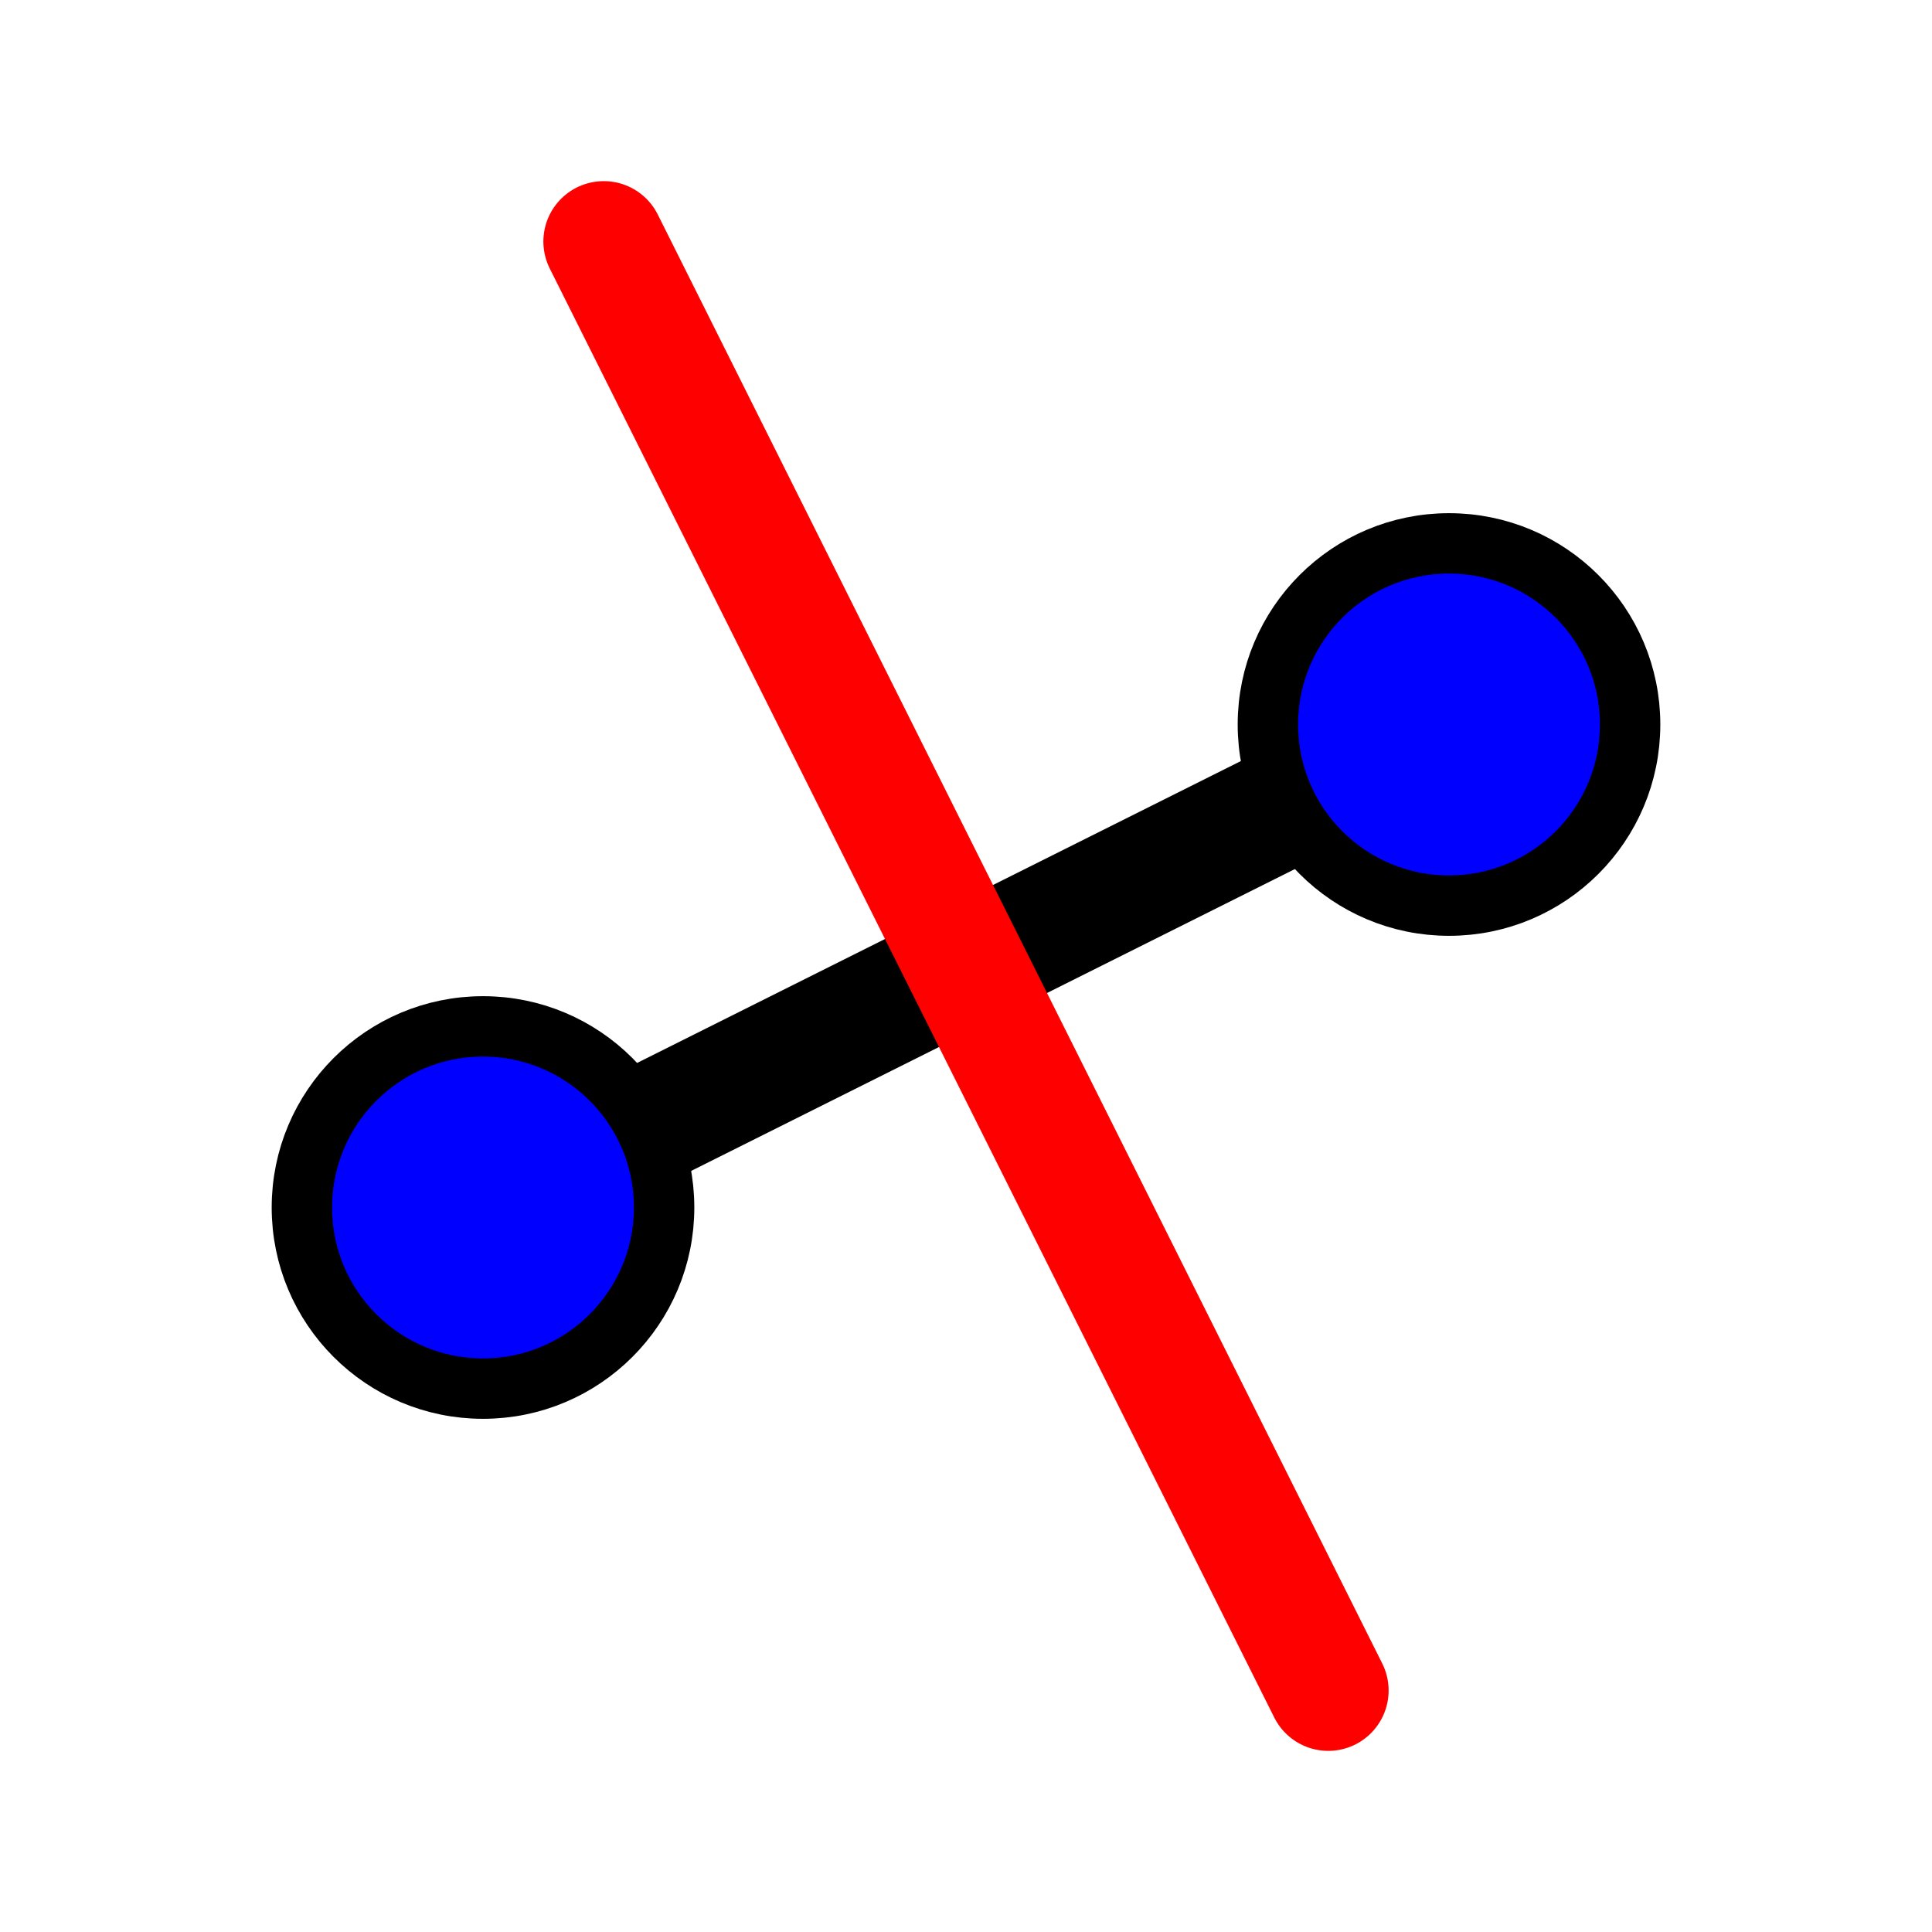
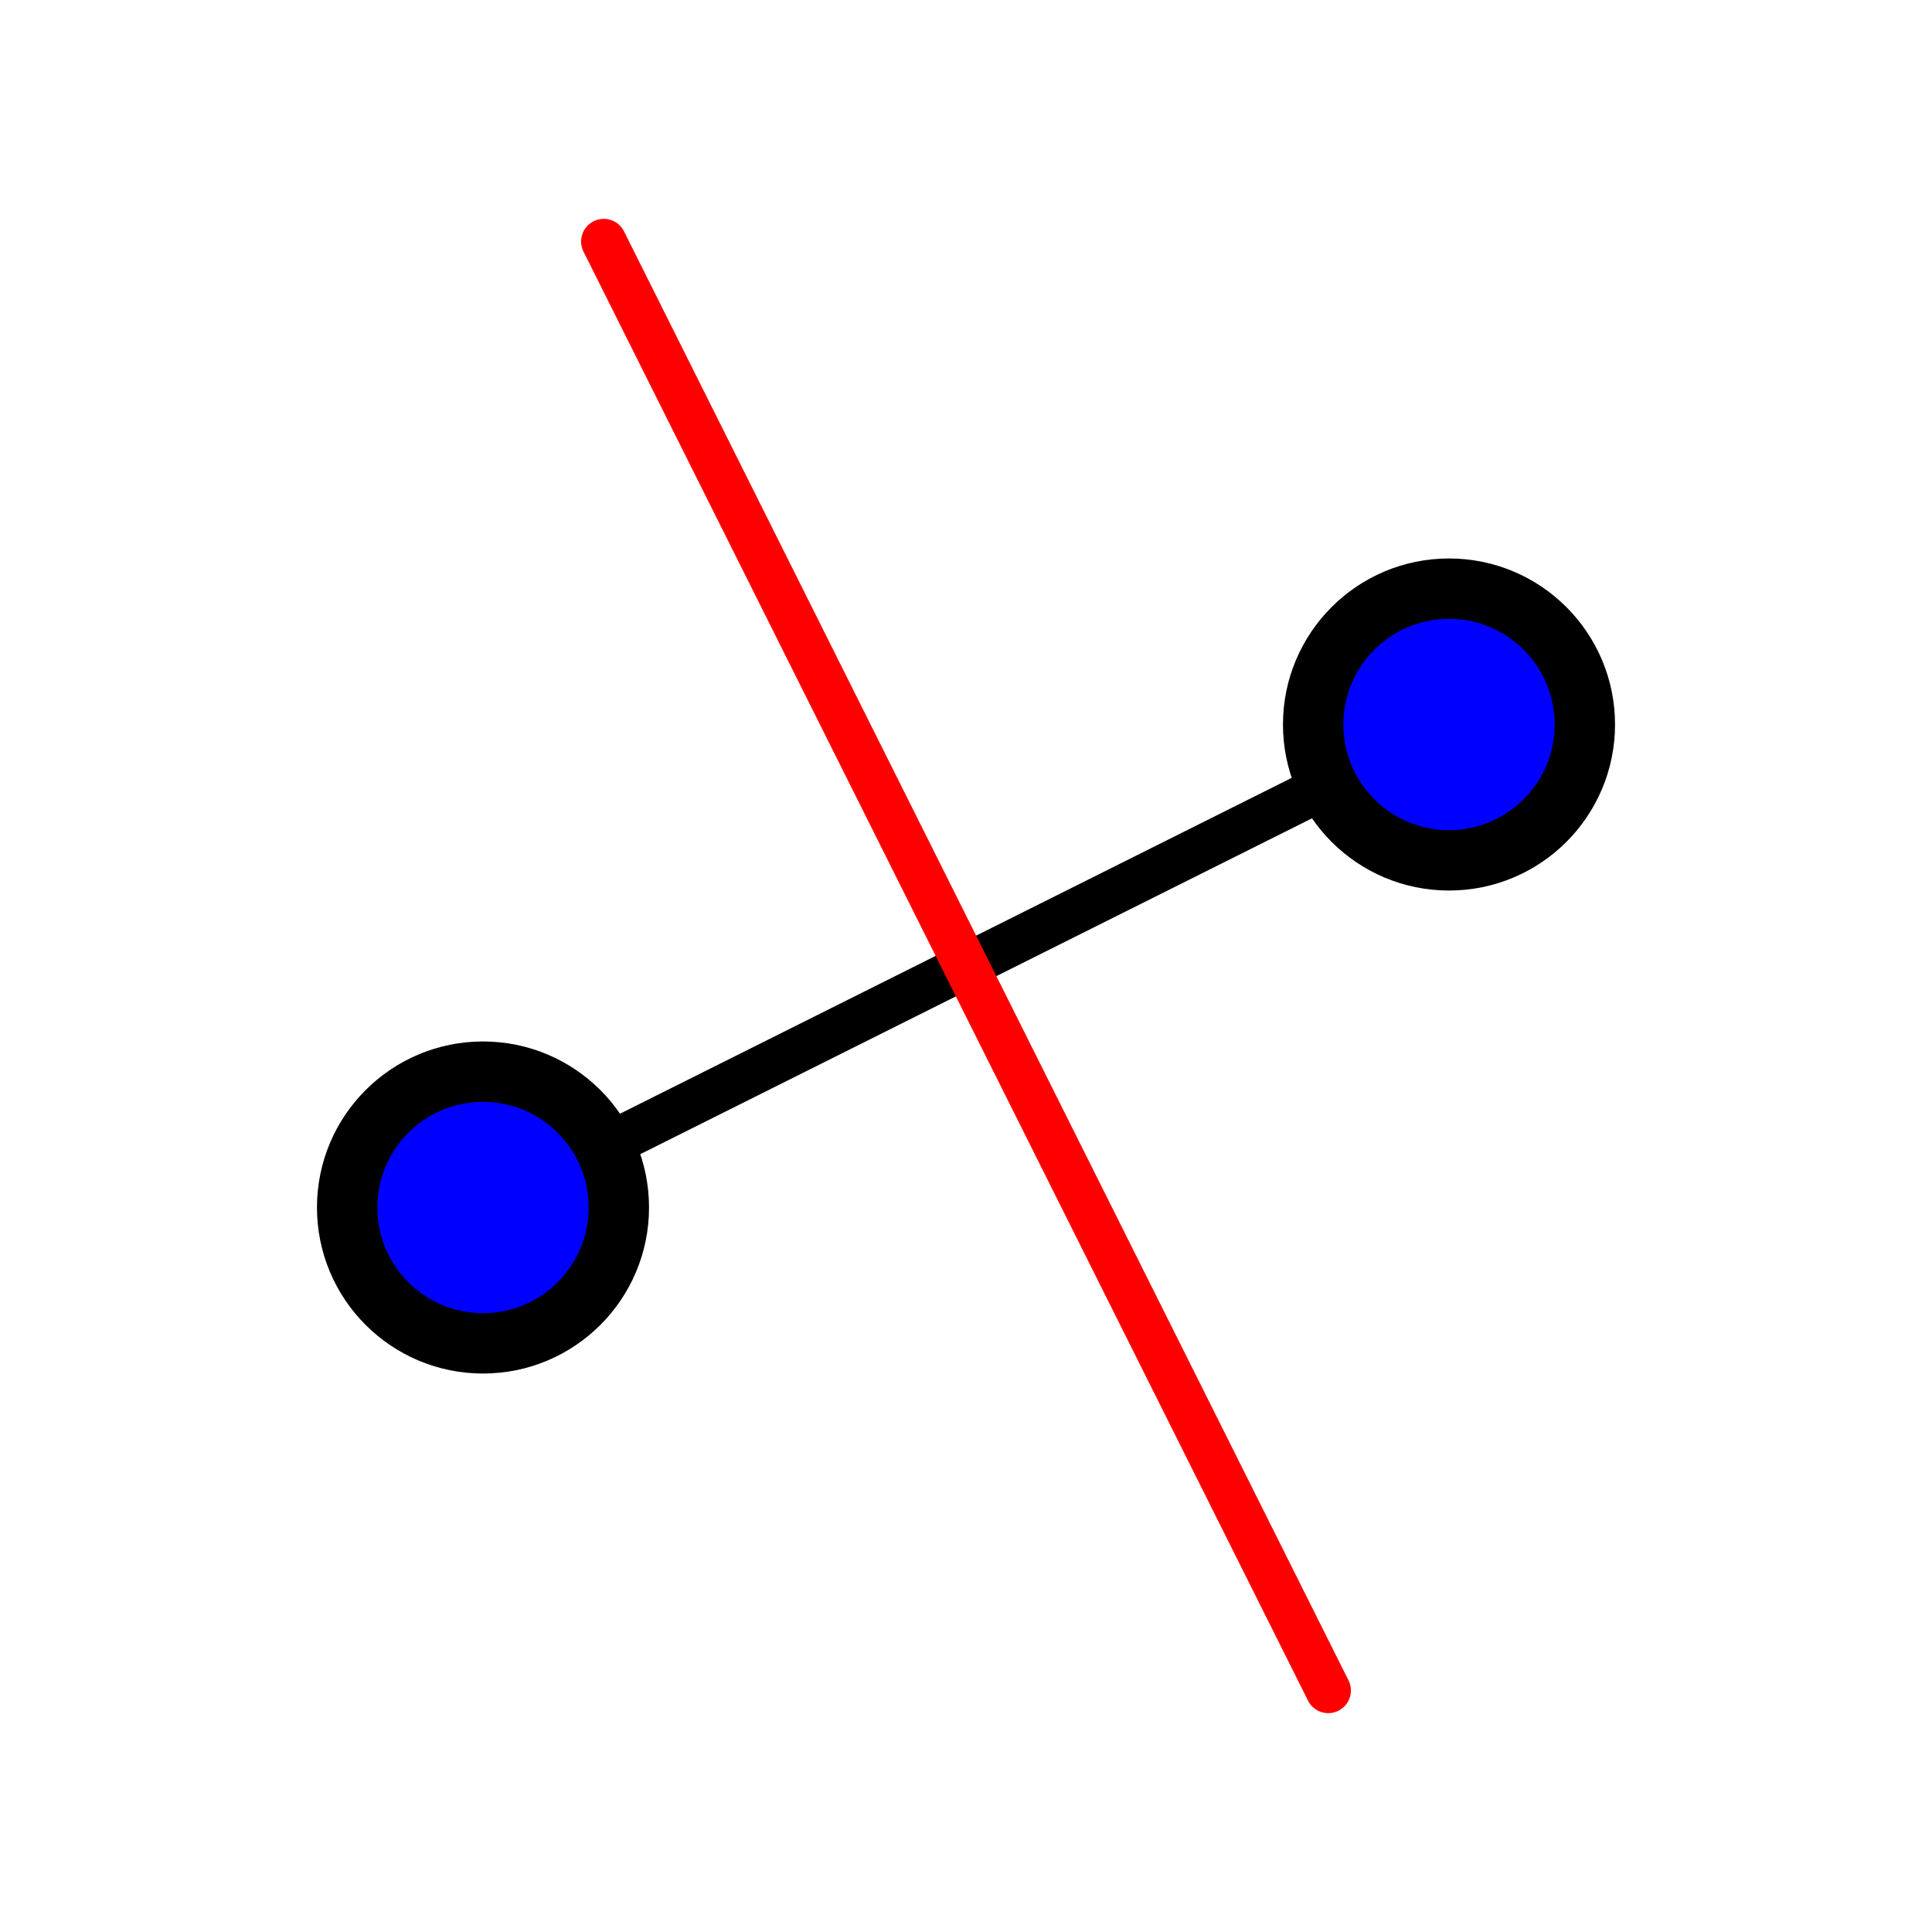
<svg xmlns="http://www.w3.org/2000/svg" width="64" height="64" viewBox="0 0 64 64">
-   <line x1="16" y1="40" x2="48" y2="24" stroke="#000000" stroke-width="4" stroke-linecap="round" />
-   <line x1="20" y1="8" x2="44" y2="56" stroke="#FF0000" stroke-width="4" stroke-linecap="round" />
-   <circle cx="16" cy="40" r="6" fill="#0000FF" stroke="#000000" stroke-width="2" />
-   <circle cx="48" cy="24" r="6" fill="#0000FF" stroke="#000000" stroke-width="2" />
+   <line x1="16" y1="40" x2="48" y2="24" stroke="#000000" stroke-width="1.5" stroke-linecap="round" />
+   <line x1="20" y1="8" x2="44" y2="56" stroke="#FF0000" stroke-width="1.5" stroke-linecap="round" />
+   <circle cx="16" cy="40" r="4.5" fill="#0000FF" stroke="#000000" stroke-width="2" />
+   <circle cx="48" cy="24" r="4.5" fill="#0000FF" stroke="#000000" stroke-width="2" />
</svg>
